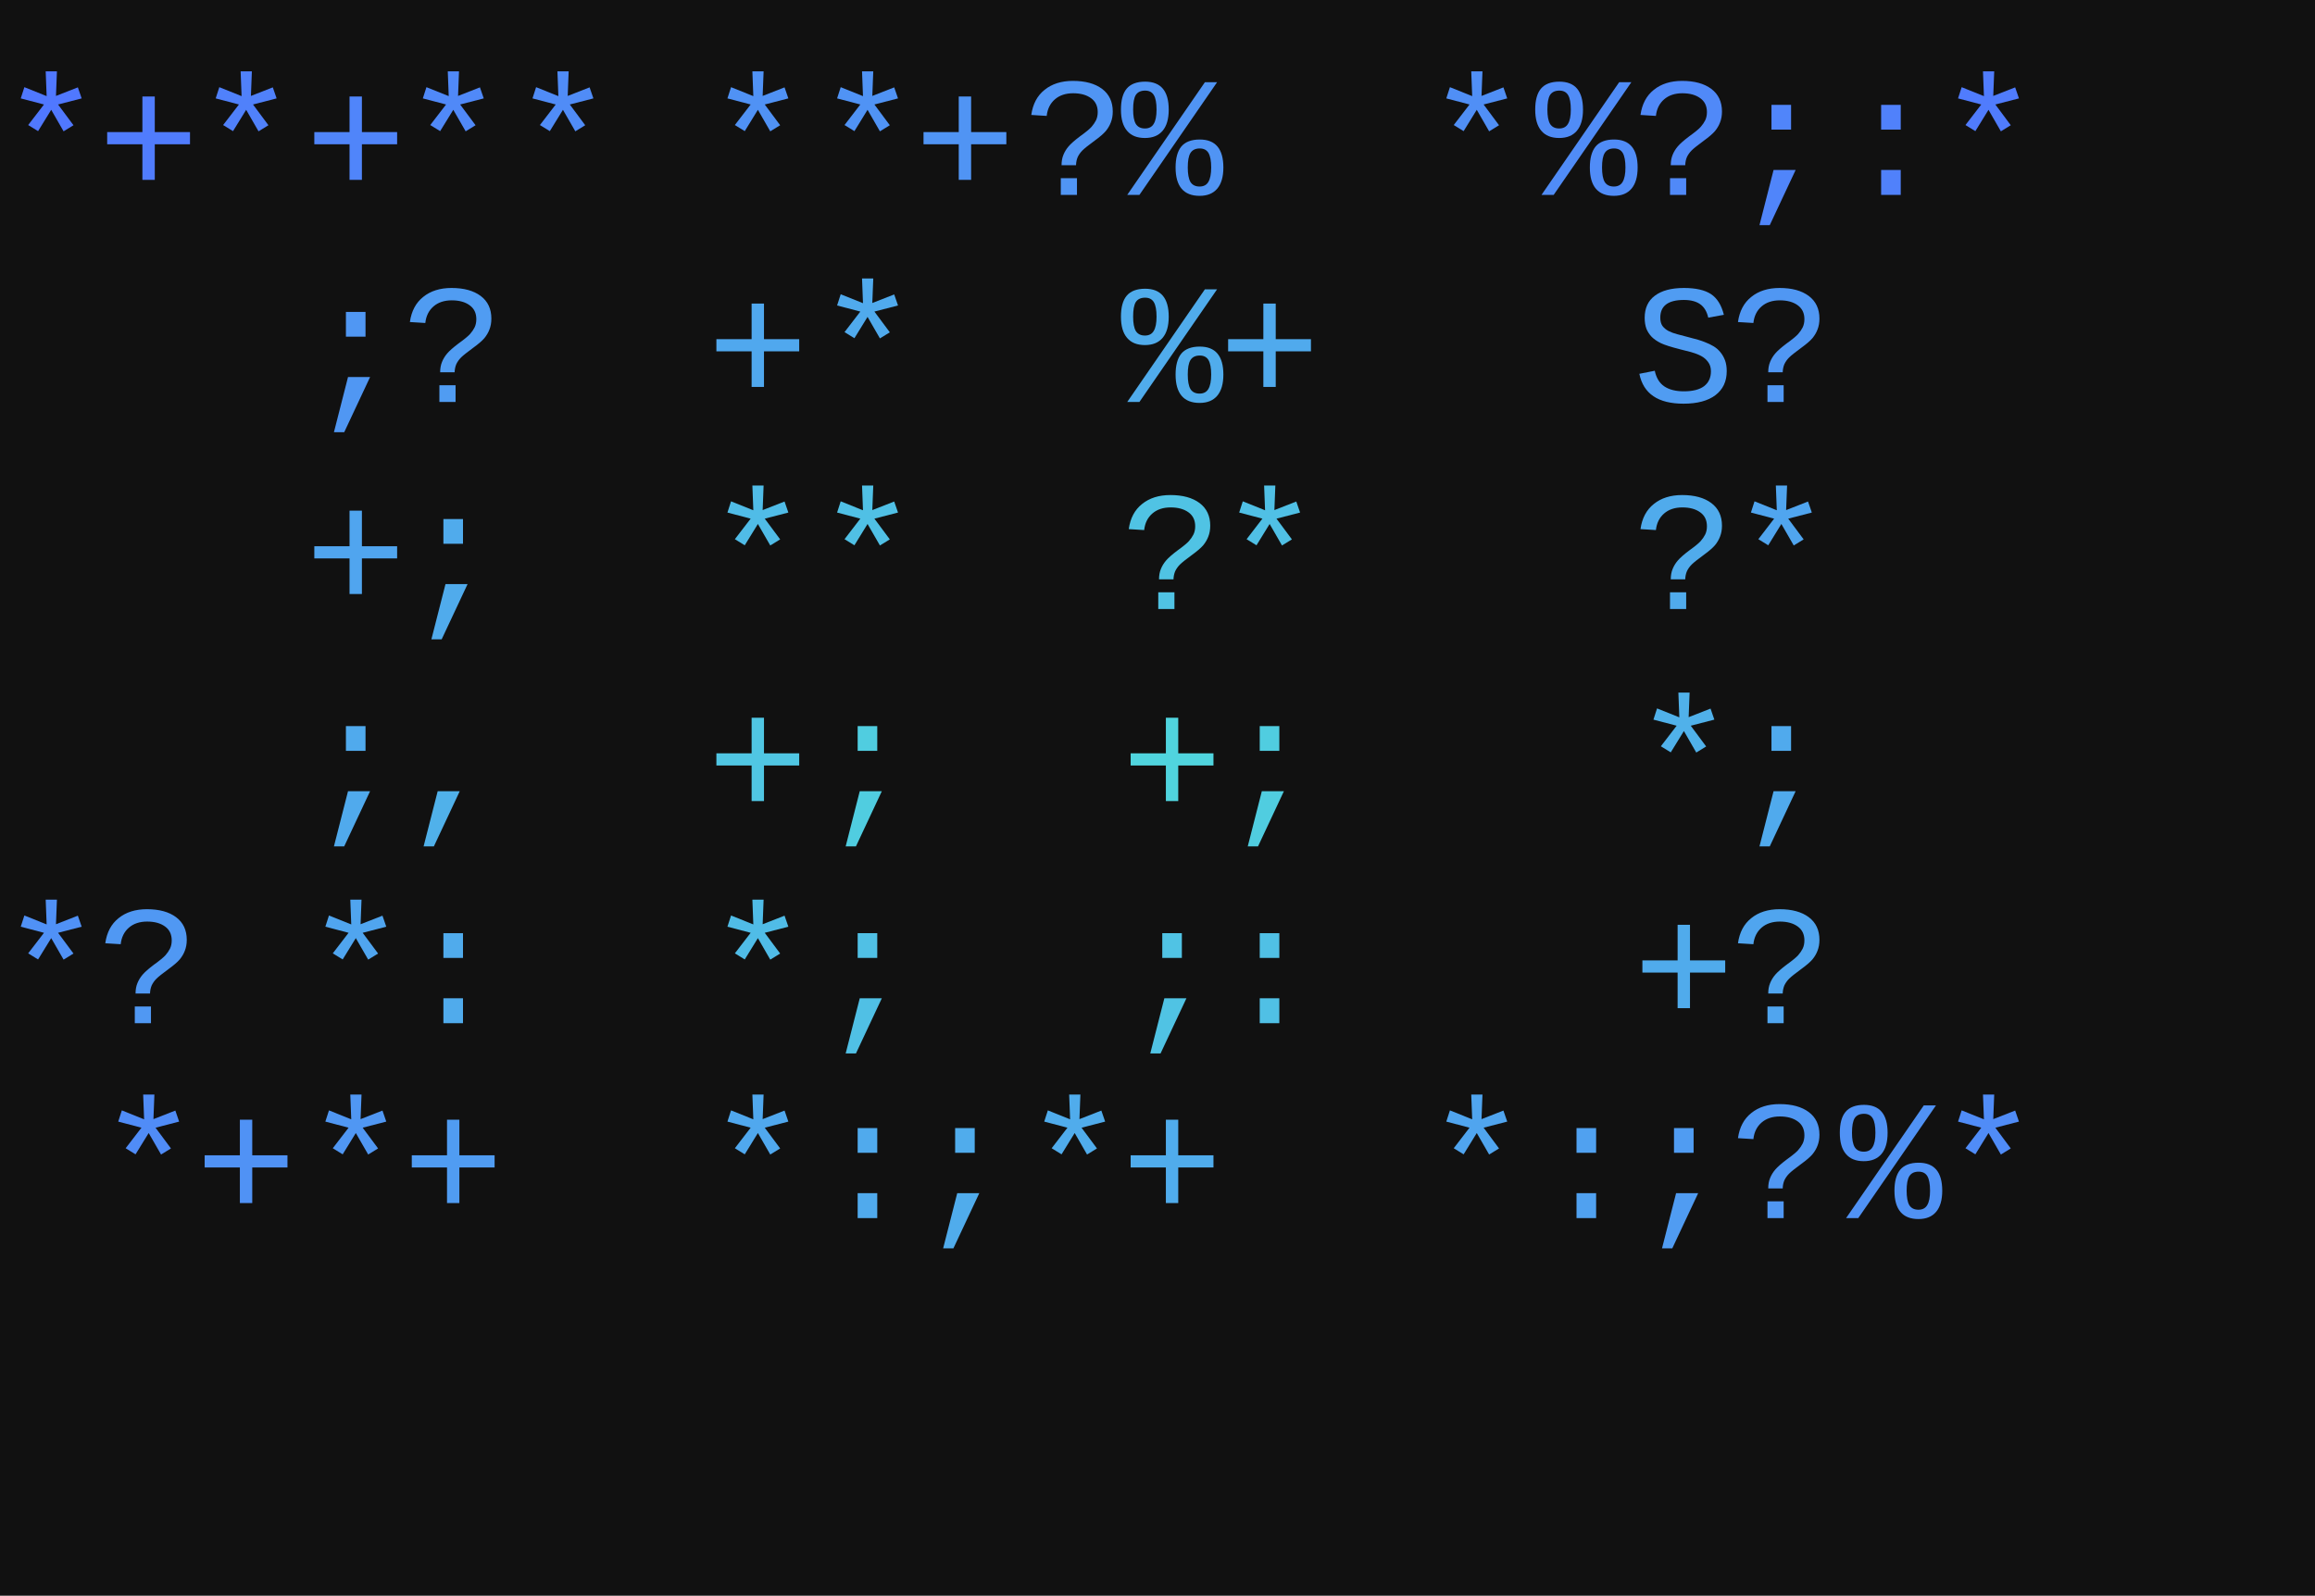
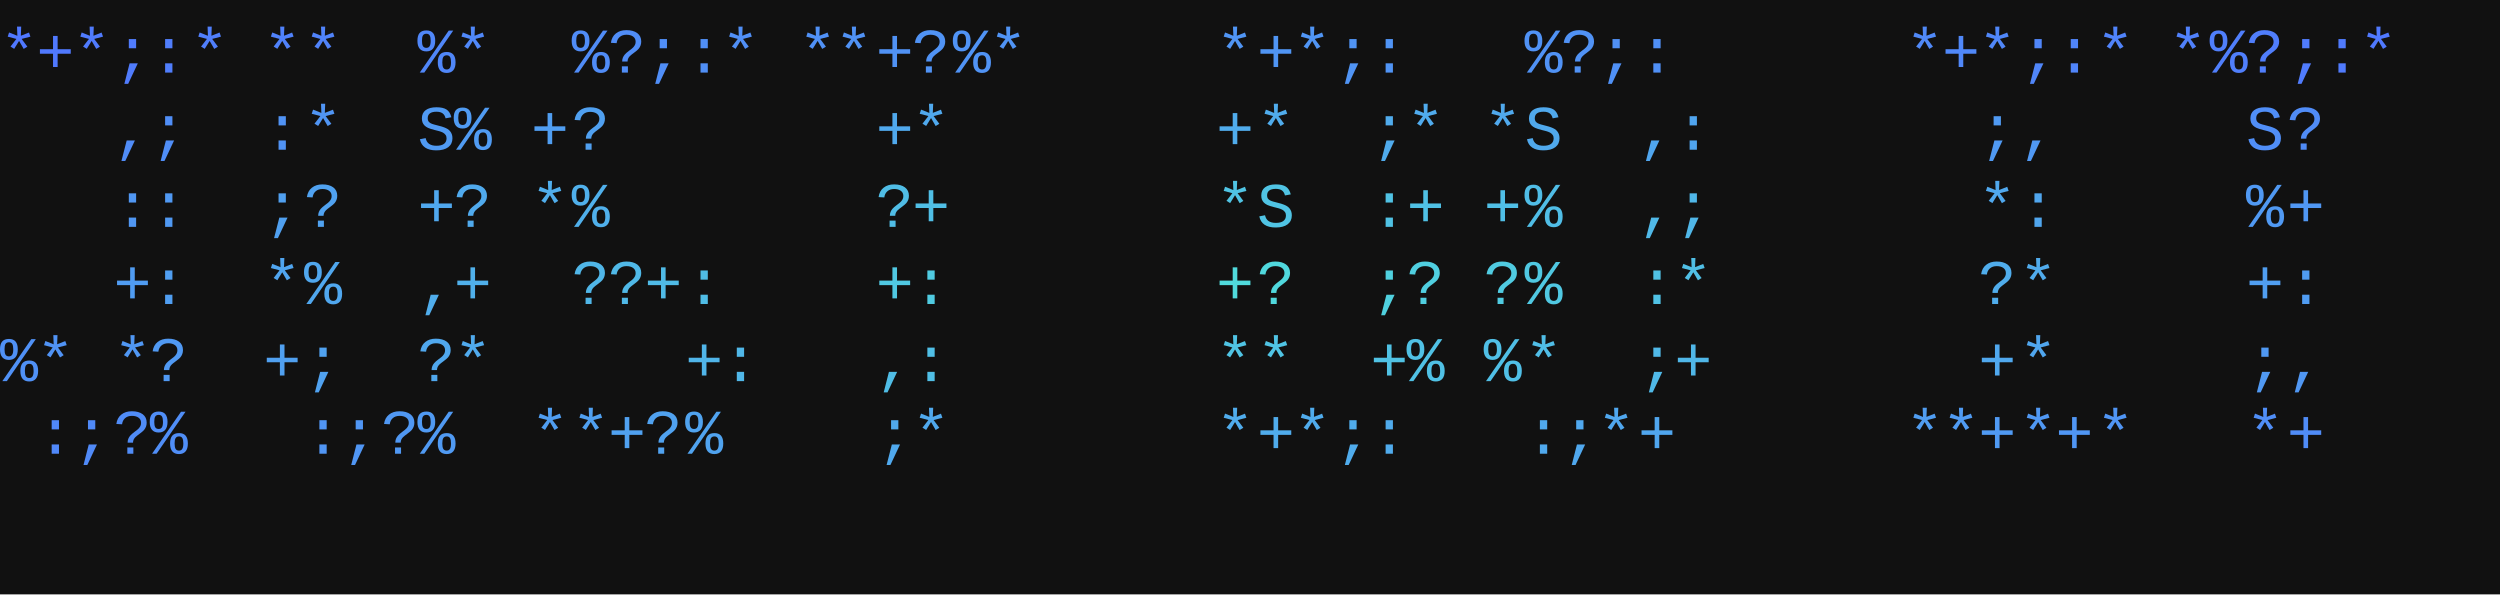
- <svg xmlns="http://www.w3.org/2000/svg" width="190" height="131">
-   <rect width="190" height="131" fill="#111111" />
+ <svg xmlns="http://www.w3.org/2000/svg" width="551" height="131">
+   <rect width="551" height="131" fill="#111111" />
  <text x="0" y="16" fill="#5078ff" font-size="14" font-family="Courier New, Courier, monospace">*</text>
-   <text x="8" y="16" fill="#507cfd" font-size="14" font-family="Courier New, Courier, monospace">+</text>
-   <text x="16" y="16" fill="#5081fb" font-size="14" font-family="Courier New, Courier, monospace">*</text>
-   <text x="25" y="16" fill="#5085fa" font-size="14" font-family="Courier New, Courier, monospace">+</text>
-   <text x="33" y="16" fill="#5089f8" font-size="14" font-family="Courier New, Courier, monospace">*</text>
-   <text x="42" y="16" fill="#508cf7" font-size="14" font-family="Courier New, Courier, monospace">*</text>
-   <text x="58" y="16" fill="#5092f5" font-size="14" font-family="Courier New, Courier, monospace">*</text>
-   <text x="67" y="16" fill="#5093f5" font-size="14" font-family="Courier New, Courier, monospace">*</text>
-   <text x="75" y="16" fill="#5094f4" font-size="14" font-family="Courier New, Courier, monospace">+</text>
-   <text x="84" y="16" fill="#5095f4" font-size="14" font-family="Courier New, Courier, monospace">?</text>
-   <text x="92" y="16" fill="#5094f4" font-size="14" font-family="Courier New, Courier, monospace">%</text>
-   <text x="117" y="16" fill="#508ff6" font-size="14" font-family="Courier New, Courier, monospace">*</text>
+   <text x="8" y="16" fill="#5079fe" font-size="14" font-family="Courier New, Courier, monospace">+</text>
+   <text x="16" y="16" fill="#507bfd" font-size="14" font-family="Courier New, Courier, monospace">*</text>
+   <text x="25" y="16" fill="#507cfd" font-size="14" font-family="Courier New, Courier, monospace">;</text>
+   <text x="33" y="16" fill="#507efc" font-size="14" font-family="Courier New, Courier, monospace">:</text>
+   <text x="42" y="16" fill="#507ffc" font-size="14" font-family="Courier New, Courier, monospace">*</text>
+   <text x="58" y="16" fill="#5082fb" font-size="14" font-family="Courier New, Courier, monospace">*</text>
+   <text x="67" y="16" fill="#5083fa" font-size="14" font-family="Courier New, Courier, monospace">*</text>
+   <text x="92" y="16" fill="#5087f9" font-size="14" font-family="Courier New, Courier, monospace">%</text>
+   <text x="100" y="16" fill="#5088f9" font-size="14" font-family="Courier New, Courier, monospace">*</text>
  <text x="126" y="16" fill="#508cf7" font-size="14" font-family="Courier New, Courier, monospace">%</text>
-   <text x="134" y="16" fill="#5089f8" font-size="14" font-family="Courier New, Courier, monospace">?</text>
-   <text x="142" y="16" fill="#5085fa" font-size="14" font-family="Courier New, Courier, monospace">;</text>
-   <text x="151" y="16" fill="#5081fb" font-size="14" font-family="Courier New, Courier, monospace">:</text>
-   <text x="159" y="16" fill="#507cfd" font-size="14" font-family="Courier New, Courier, monospace">*</text>
-   <text x="25" y="33" fill="#5097f3" font-size="14" font-family="Courier New, Courier, monospace">;</text>
-   <text x="33" y="33" fill="#509cf2" font-size="14" font-family="Courier New, Courier, monospace">?</text>
-   <text x="58" y="33" fill="#50a8ee" font-size="14" font-family="Courier New, Courier, monospace">+</text>
-   <text x="67" y="33" fill="#50aaed" font-size="14" font-family="Courier New, Courier, monospace">*</text>
-   <text x="92" y="33" fill="#50acec" font-size="14" font-family="Courier New, Courier, monospace">%</text>
-   <text x="100" y="33" fill="#50aaed" font-size="14" font-family="Courier New, Courier, monospace">+</text>
-   <text x="134" y="33" fill="#509cf2" font-size="14" font-family="Courier New, Courier, monospace">S</text>
-   <text x="142" y="33" fill="#5097f3" font-size="14" font-family="Courier New, Courier, monospace">?</text>
-   <text x="25" y="50" fill="#50a5ef" font-size="14" font-family="Courier New, Courier, monospace">+</text>
-   <text x="33" y="50" fill="#50abec" font-size="14" font-family="Courier New, Courier, monospace">;</text>
-   <text x="58" y="50" fill="#50bce7" font-size="14" font-family="Courier New, Courier, monospace">*</text>
-   <text x="67" y="50" fill="#50c0e5" font-size="14" font-family="Courier New, Courier, monospace">*</text>
-   <text x="92" y="50" fill="#50c3e4" font-size="14" font-family="Courier New, Courier, monospace">?</text>
-   <text x="100" y="50" fill="#50c0e5" font-size="14" font-family="Courier New, Courier, monospace">*</text>
-   <text x="134" y="50" fill="#50abec" font-size="14" font-family="Courier New, Courier, monospace">?</text>
-   <text x="142" y="50" fill="#50a5ef" font-size="14" font-family="Courier New, Courier, monospace">*</text>
-   <text x="25" y="67" fill="#50aaed" font-size="14" font-family="Courier New, Courier, monospace">;</text>
-   <text x="33" y="67" fill="#50b1ea" font-size="14" font-family="Courier New, Courier, monospace">,</text>
-   <text x="58" y="67" fill="#50c6e3" font-size="14" font-family="Courier New, Courier, monospace">+</text>
-   <text x="67" y="67" fill="#50cde0" font-size="14" font-family="Courier New, Courier, monospace">;</text>
-   <text x="92" y="67" fill="#50d4de" font-size="14" font-family="Courier New, Courier, monospace">+</text>
-   <text x="100" y="67" fill="#50cde0" font-size="14" font-family="Courier New, Courier, monospace">;</text>
-   <text x="134" y="67" fill="#50b1ea" font-size="14" font-family="Courier New, Courier, monospace">*</text>
-   <text x="142" y="67" fill="#50aaed" font-size="14" font-family="Courier New, Courier, monospace">;</text>
-   <text x="0" y="84" fill="#5091f6" font-size="14" font-family="Courier New, Courier, monospace">*</text>
-   <text x="8" y="84" fill="#5098f3" font-size="14" font-family="Courier New, Courier, monospace">?</text>
-   <text x="25" y="84" fill="#50a5ef" font-size="14" font-family="Courier New, Courier, monospace">*</text>
-   <text x="33" y="84" fill="#50abec" font-size="14" font-family="Courier New, Courier, monospace">:</text>
-   <text x="58" y="84" fill="#50bce7" font-size="14" font-family="Courier New, Courier, monospace">*</text>
-   <text x="67" y="84" fill="#50c0e5" font-size="14" font-family="Courier New, Courier, monospace">;</text>
-   <text x="92" y="84" fill="#50c3e4" font-size="14" font-family="Courier New, Courier, monospace">;</text>
-   <text x="100" y="84" fill="#50c0e5" font-size="14" font-family="Courier New, Courier, monospace">:</text>
-   <text x="134" y="84" fill="#50abec" font-size="14" font-family="Courier New, Courier, monospace">+</text>
-   <text x="142" y="84" fill="#50a5ef" font-size="14" font-family="Courier New, Courier, monospace">?</text>
-   <text x="8" y="100" fill="#508cf7" font-size="14" font-family="Courier New, Courier, monospace">*</text>
-   <text x="16" y="100" fill="#5092f5" font-size="14" font-family="Courier New, Courier, monospace">+</text>
-   <text x="25" y="100" fill="#5097f3" font-size="14" font-family="Courier New, Courier, monospace">*</text>
-   <text x="33" y="100" fill="#509cf2" font-size="14" font-family="Courier New, Courier, monospace">+</text>
-   <text x="58" y="100" fill="#50a8ee" font-size="14" font-family="Courier New, Courier, monospace">*</text>
-   <text x="67" y="100" fill="#50aaed" font-size="14" font-family="Courier New, Courier, monospace">:</text>
-   <text x="75" y="100" fill="#50acec" font-size="14" font-family="Courier New, Courier, monospace">;</text>
-   <text x="84" y="100" fill="#50acec" font-size="14" font-family="Courier New, Courier, monospace">*</text>
-   <text x="92" y="100" fill="#50acec" font-size="14" font-family="Courier New, Courier, monospace">+</text>
-   <text x="117" y="100" fill="#50a5ef" font-size="14" font-family="Courier New, Courier, monospace">*</text>
-   <text x="126" y="100" fill="#50a1f0" font-size="14" font-family="Courier New, Courier, monospace">:</text>
-   <text x="134" y="100" fill="#509cf2" font-size="14" font-family="Courier New, Courier, monospace">;</text>
-   <text x="142" y="100" fill="#5097f3" font-size="14" font-family="Courier New, Courier, monospace">?</text>
-   <text x="151" y="100" fill="#5092f5" font-size="14" font-family="Courier New, Courier, monospace">%</text>
-   <text x="159" y="100" fill="#508cf7" font-size="14" font-family="Courier New, Courier, monospace">*</text>
+   <text x="134" y="16" fill="#508df7" font-size="14" font-family="Courier New, Courier, monospace">?</text>
+   <text x="142" y="16" fill="#508ef7" font-size="14" font-family="Courier New, Courier, monospace">;</text>
+   <text x="151" y="16" fill="#508ff6" font-size="14" font-family="Courier New, Courier, monospace">:</text>
+   <text x="159" y="16" fill="#508ff6" font-size="14" font-family="Courier New, Courier, monospace">*</text>
+   <text x="176" y="16" fill="#5091f6" font-size="14" font-family="Courier New, Courier, monospace">*</text>
+   <text x="184" y="16" fill="#5092f5" font-size="14" font-family="Courier New, Courier, monospace">*</text>
+   <text x="193" y="16" fill="#5092f5" font-size="14" font-family="Courier New, Courier, monospace">+</text>
+   <text x="201" y="16" fill="#5093f5" font-size="14" font-family="Courier New, Courier, monospace">?</text>
+   <text x="210" y="16" fill="#5093f5" font-size="14" font-family="Courier New, Courier, monospace">%</text>
+   <text x="218" y="16" fill="#5094f5" font-size="14" font-family="Courier New, Courier, monospace">*</text>
+   <text x="268" y="16" fill="#5095f4" font-size="14" font-family="Courier New, Courier, monospace">*</text>
+   <text x="277" y="16" fill="#5095f4" font-size="14" font-family="Courier New, Courier, monospace">+</text>
+   <text x="285" y="16" fill="#5095f4" font-size="14" font-family="Courier New, Courier, monospace">*</text>
+   <text x="294" y="16" fill="#5094f4" font-size="14" font-family="Courier New, Courier, monospace">;</text>
+   <text x="302" y="16" fill="#5094f5" font-size="14" font-family="Courier New, Courier, monospace">:</text>
+   <text x="336" y="16" fill="#5092f5" font-size="14" font-family="Courier New, Courier, monospace">%</text>
+   <text x="344" y="16" fill="#5092f5" font-size="14" font-family="Courier New, Courier, monospace">?</text>
+   <text x="352" y="16" fill="#5091f6" font-size="14" font-family="Courier New, Courier, monospace">;</text>
+   <text x="361" y="16" fill="#5090f6" font-size="14" font-family="Courier New, Courier, monospace">:</text>
+   <text x="420" y="16" fill="#5089f8" font-size="14" font-family="Courier New, Courier, monospace">*</text>
+   <text x="428" y="16" fill="#5088f9" font-size="14" font-family="Courier New, Courier, monospace">+</text>
+   <text x="436" y="16" fill="#5087f9" font-size="14" font-family="Courier New, Courier, monospace">*</text>
+   <text x="445" y="16" fill="#5086f9" font-size="14" font-family="Courier New, Courier, monospace">;</text>
+   <text x="453" y="16" fill="#5085fa" font-size="14" font-family="Courier New, Courier, monospace">:</text>
+   <text x="462" y="16" fill="#5083fa" font-size="14" font-family="Courier New, Courier, monospace">*</text>
+   <text x="478" y="16" fill="#5081fb" font-size="14" font-family="Courier New, Courier, monospace">*</text>
+   <text x="487" y="16" fill="#507ffc" font-size="14" font-family="Courier New, Courier, monospace">%</text>
+   <text x="495" y="16" fill="#507efc" font-size="14" font-family="Courier New, Courier, monospace">?</text>
+   <text x="504" y="16" fill="#507cfd" font-size="14" font-family="Courier New, Courier, monospace">;</text>
+   <text x="512" y="16" fill="#507bfd" font-size="14" font-family="Courier New, Courier, monospace">:</text>
+   <text x="520" y="16" fill="#5079fe" font-size="14" font-family="Courier New, Courier, monospace">*</text>
+   <text x="25" y="33" fill="#508cf7" font-size="14" font-family="Courier New, Courier, monospace">,</text>
+   <text x="33" y="33" fill="#508ef7" font-size="14" font-family="Courier New, Courier, monospace">;</text>
+   <text x="58" y="33" fill="#5093f5" font-size="14" font-family="Courier New, Courier, monospace">:</text>
+   <text x="67" y="33" fill="#5095f4" font-size="14" font-family="Courier New, Courier, monospace">*</text>
+   <text x="92" y="33" fill="#509af3" font-size="14" font-family="Courier New, Courier, monospace">S</text>
+   <text x="100" y="33" fill="#509bf2" font-size="14" font-family="Courier New, Courier, monospace">%</text>
+   <text x="117" y="33" fill="#509ef1" font-size="14" font-family="Courier New, Courier, monospace">+</text>
+   <text x="126" y="33" fill="#50a0f0" font-size="14" font-family="Courier New, Courier, monospace">?</text>
+   <text x="193" y="33" fill="#50a9ed" font-size="14" font-family="Courier New, Courier, monospace">+</text>
+   <text x="201" y="33" fill="#50a9ed" font-size="14" font-family="Courier New, Courier, monospace">*</text>
+   <text x="268" y="33" fill="#50acec" font-size="14" font-family="Courier New, Courier, monospace">+</text>
+   <text x="277" y="33" fill="#50acec" font-size="14" font-family="Courier New, Courier, monospace">*</text>
+   <text x="302" y="33" fill="#50abec" font-size="14" font-family="Courier New, Courier, monospace">;</text>
+   <text x="310" y="33" fill="#50abed" font-size="14" font-family="Courier New, Courier, monospace">*</text>
+   <text x="327" y="33" fill="#50a9ed" font-size="14" font-family="Courier New, Courier, monospace">*</text>
+   <text x="336" y="33" fill="#50a9ed" font-size="14" font-family="Courier New, Courier, monospace">S</text>
+   <text x="361" y="33" fill="#50a6ee" font-size="14" font-family="Courier New, Courier, monospace">,</text>
+   <text x="369" y="33" fill="#50a5ef" font-size="14" font-family="Courier New, Courier, monospace">:</text>
+   <text x="436" y="33" fill="#509af3" font-size="14" font-family="Courier New, Courier, monospace">;</text>
+   <text x="445" y="33" fill="#5098f3" font-size="14" font-family="Courier New, Courier, monospace">,</text>
+   <text x="495" y="33" fill="#508ef7" font-size="14" font-family="Courier New, Courier, monospace">S</text>
+   <text x="504" y="33" fill="#508cf7" font-size="14" font-family="Courier New, Courier, monospace">?</text>
+   <text x="25" y="50" fill="#5097f3" font-size="14" font-family="Courier New, Courier, monospace">:</text>
+   <text x="33" y="50" fill="#5099f3" font-size="14" font-family="Courier New, Courier, monospace">:</text>
+   <text x="58" y="50" fill="#50a0f0" font-size="14" font-family="Courier New, Courier, monospace">;</text>
+   <text x="67" y="50" fill="#50a2f0" font-size="14" font-family="Courier New, Courier, monospace">?</text>
+   <text x="92" y="50" fill="#50a8ee" font-size="14" font-family="Courier New, Courier, monospace">+</text>
+   <text x="100" y="50" fill="#50aaed" font-size="14" font-family="Courier New, Courier, monospace">?</text>
+   <text x="117" y="50" fill="#50aeec" font-size="14" font-family="Courier New, Courier, monospace">*</text>
+   <text x="126" y="50" fill="#50b0eb" font-size="14" font-family="Courier New, Courier, monospace">%</text>
+   <text x="193" y="50" fill="#50bde6" font-size="14" font-family="Courier New, Courier, monospace">?</text>
+   <text x="201" y="50" fill="#50bfe6" font-size="14" font-family="Courier New, Courier, monospace">+</text>
+   <text x="268" y="50" fill="#50c4e4" font-size="14" font-family="Courier New, Courier, monospace">*</text>
+   <text x="277" y="50" fill="#50c4e4" font-size="14" font-family="Courier New, Courier, monospace">S</text>
+   <text x="302" y="50" fill="#50c2e4" font-size="14" font-family="Courier New, Courier, monospace">:</text>
+   <text x="310" y="50" fill="#50c1e5" font-size="14" font-family="Courier New, Courier, monospace">+</text>
+   <text x="327" y="50" fill="#50bfe6" font-size="14" font-family="Courier New, Courier, monospace">+</text>
+   <text x="336" y="50" fill="#50bde6" font-size="14" font-family="Courier New, Courier, monospace">%</text>
+   <text x="361" y="50" fill="#50b9e8" font-size="14" font-family="Courier New, Courier, monospace">,</text>
+   <text x="369" y="50" fill="#50b7e8" font-size="14" font-family="Courier New, Courier, monospace">;</text>
+   <text x="436" y="50" fill="#50a8ee" font-size="14" font-family="Courier New, Courier, monospace">*</text>
+   <text x="445" y="50" fill="#50a6ee" font-size="14" font-family="Courier New, Courier, monospace">:</text>
+   <text x="495" y="50" fill="#5099f3" font-size="14" font-family="Courier New, Courier, monospace">%</text>
+   <text x="504" y="50" fill="#5097f3" font-size="14" font-family="Courier New, Courier, monospace">+</text>
+   <text x="25" y="67" fill="#509cf2" font-size="14" font-family="Courier New, Courier, monospace">+</text>
+   <text x="33" y="67" fill="#509ef1" font-size="14" font-family="Courier New, Courier, monospace">:</text>
+   <text x="58" y="67" fill="#50a5ef" font-size="14" font-family="Courier New, Courier, monospace">*</text>
+   <text x="67" y="67" fill="#50a7ee" font-size="14" font-family="Courier New, Courier, monospace">%</text>
+   <text x="92" y="67" fill="#50adec" font-size="14" font-family="Courier New, Courier, monospace">,</text>
+   <text x="100" y="67" fill="#50b0eb" font-size="14" font-family="Courier New, Courier, monospace">+</text>
+   <text x="126" y="67" fill="#50b6e8" font-size="14" font-family="Courier New, Courier, monospace">?</text>
+   <text x="134" y="67" fill="#50b9e8" font-size="14" font-family="Courier New, Courier, monospace">?</text>
+   <text x="142" y="67" fill="#50bbe7" font-size="14" font-family="Courier New, Courier, monospace">+</text>
+   <text x="151" y="67" fill="#50bde6" font-size="14" font-family="Courier New, Courier, monospace">:</text>
+   <text x="193" y="67" fill="#50c8e2" font-size="14" font-family="Courier New, Courier, monospace">+</text>
+   <text x="201" y="67" fill="#50cbe1" font-size="14" font-family="Courier New, Courier, monospace">:</text>
+   <text x="268" y="67" fill="#50dadc" font-size="14" font-family="Courier New, Courier, monospace">+</text>
+   <text x="277" y="67" fill="#50d8dd" font-size="14" font-family="Courier New, Courier, monospace">?</text>
+   <text x="302" y="67" fill="#50d1df" font-size="14" font-family="Courier New, Courier, monospace">;</text>
+   <text x="310" y="67" fill="#50cfe0" font-size="14" font-family="Courier New, Courier, monospace">?</text>
+   <text x="327" y="67" fill="#50cbe1" font-size="14" font-family="Courier New, Courier, monospace">?</text>
+   <text x="336" y="67" fill="#50c8e2" font-size="14" font-family="Courier New, Courier, monospace">%</text>
+   <text x="361" y="67" fill="#50c2e5" font-size="14" font-family="Courier New, Courier, monospace">:</text>
+   <text x="369" y="67" fill="#50bfe5" font-size="14" font-family="Courier New, Courier, monospace">*</text>
+   <text x="436" y="67" fill="#50adec" font-size="14" font-family="Courier New, Courier, monospace">?</text>
+   <text x="445" y="67" fill="#50abec" font-size="14" font-family="Courier New, Courier, monospace">*</text>
+   <text x="495" y="67" fill="#509ef1" font-size="14" font-family="Courier New, Courier, monospace">+</text>
+   <text x="504" y="67" fill="#509cf2" font-size="14" font-family="Courier New, Courier, monospace">:</text>
+   <text x="0" y="84" fill="#5091f6" font-size="14" font-family="Courier New, Courier, monospace">%</text>
+   <text x="8" y="84" fill="#5093f5" font-size="14" font-family="Courier New, Courier, monospace">*</text>
+   <text x="25" y="84" fill="#5097f3" font-size="14" font-family="Courier New, Courier, monospace">*</text>
+   <text x="33" y="84" fill="#5099f3" font-size="14" font-family="Courier New, Courier, monospace">?</text>
+   <text x="58" y="84" fill="#50a0f0" font-size="14" font-family="Courier New, Courier, monospace">+</text>
+   <text x="67" y="84" fill="#50a2f0" font-size="14" font-family="Courier New, Courier, monospace">;</text>
+   <text x="92" y="84" fill="#50a8ee" font-size="14" font-family="Courier New, Courier, monospace">?</text>
+   <text x="100" y="84" fill="#50aaed" font-size="14" font-family="Courier New, Courier, monospace">*</text>
+   <text x="151" y="84" fill="#50b5e9" font-size="14" font-family="Courier New, Courier, monospace">+</text>
+   <text x="159" y="84" fill="#50b7e8" font-size="14" font-family="Courier New, Courier, monospace">:</text>
+   <text x="193" y="84" fill="#50bde6" font-size="14" font-family="Courier New, Courier, monospace">,</text>
+   <text x="201" y="84" fill="#50bfe6" font-size="14" font-family="Courier New, Courier, monospace">:</text>
+   <text x="268" y="84" fill="#50c4e4" font-size="14" font-family="Courier New, Courier, monospace">*</text>
+   <text x="277" y="84" fill="#50c4e4" font-size="14" font-family="Courier New, Courier, monospace">*</text>
+   <text x="302" y="84" fill="#50c2e4" font-size="14" font-family="Courier New, Courier, monospace">+</text>
+   <text x="310" y="84" fill="#50c1e5" font-size="14" font-family="Courier New, Courier, monospace">%</text>
+   <text x="327" y="84" fill="#50bfe6" font-size="14" font-family="Courier New, Courier, monospace">%</text>
+   <text x="336" y="84" fill="#50bde6" font-size="14" font-family="Courier New, Courier, monospace">*</text>
+   <text x="361" y="84" fill="#50b9e8" font-size="14" font-family="Courier New, Courier, monospace">;</text>
+   <text x="369" y="84" fill="#50b7e8" font-size="14" font-family="Courier New, Courier, monospace">+</text>
+   <text x="436" y="84" fill="#50a8ee" font-size="14" font-family="Courier New, Courier, monospace">+</text>
+   <text x="445" y="84" fill="#50a6ee" font-size="14" font-family="Courier New, Courier, monospace">*</text>
+   <text x="495" y="84" fill="#5099f3" font-size="14" font-family="Courier New, Courier, monospace">;</text>
+   <text x="504" y="84" fill="#5097f3" font-size="14" font-family="Courier New, Courier, monospace">,</text>
+   <text x="8" y="100" fill="#5088f9" font-size="14" font-family="Courier New, Courier, monospace">:</text>
+   <text x="16" y="100" fill="#508af8" font-size="14" font-family="Courier New, Courier, monospace">;</text>
+   <text x="25" y="100" fill="#508cf7" font-size="14" font-family="Courier New, Courier, monospace">?</text>
+   <text x="33" y="100" fill="#508ef7" font-size="14" font-family="Courier New, Courier, monospace">%</text>
+   <text x="67" y="100" fill="#5095f4" font-size="14" font-family="Courier New, Courier, monospace">:</text>
+   <text x="75" y="100" fill="#5096f4" font-size="14" font-family="Courier New, Courier, monospace">;</text>
+   <text x="84" y="100" fill="#5098f3" font-size="14" font-family="Courier New, Courier, monospace">?</text>
+   <text x="92" y="100" fill="#509af3" font-size="14" font-family="Courier New, Courier, monospace">%</text>
+   <text x="117" y="100" fill="#509ef1" font-size="14" font-family="Courier New, Courier, monospace">*</text>
+   <text x="126" y="100" fill="#50a0f0" font-size="14" font-family="Courier New, Courier, monospace">*</text>
+   <text x="134" y="100" fill="#50a1f0" font-size="14" font-family="Courier New, Courier, monospace">+</text>
+   <text x="142" y="100" fill="#50a2f0" font-size="14" font-family="Courier New, Courier, monospace">?</text>
+   <text x="151" y="100" fill="#50a3ef" font-size="14" font-family="Courier New, Courier, monospace">%</text>
+   <text x="193" y="100" fill="#50a9ed" font-size="14" font-family="Courier New, Courier, monospace">;</text>
+   <text x="201" y="100" fill="#50a9ed" font-size="14" font-family="Courier New, Courier, monospace">*</text>
+   <text x="268" y="100" fill="#50acec" font-size="14" font-family="Courier New, Courier, monospace">*</text>
+   <text x="277" y="100" fill="#50acec" font-size="14" font-family="Courier New, Courier, monospace">+</text>
+   <text x="285" y="100" fill="#50acec" font-size="14" font-family="Courier New, Courier, monospace">*</text>
+   <text x="294" y="100" fill="#50acec" font-size="14" font-family="Courier New, Courier, monospace">;</text>
+   <text x="302" y="100" fill="#50abec" font-size="14" font-family="Courier New, Courier, monospace">:</text>
+   <text x="336" y="100" fill="#50a9ed" font-size="14" font-family="Courier New, Courier, monospace">:</text>
+   <text x="344" y="100" fill="#50a8ee" font-size="14" font-family="Courier New, Courier, monospace">;</text>
+   <text x="352" y="100" fill="#50a7ee" font-size="14" font-family="Courier New, Courier, monospace">*</text>
+   <text x="361" y="100" fill="#50a6ee" font-size="14" font-family="Courier New, Courier, monospace">+</text>
+   <text x="420" y="100" fill="#509df1" font-size="14" font-family="Courier New, Courier, monospace">*</text>
+   <text x="428" y="100" fill="#509bf2" font-size="14" font-family="Courier New, Courier, monospace">*</text>
+   <text x="436" y="100" fill="#509af3" font-size="14" font-family="Courier New, Courier, monospace">+</text>
+   <text x="445" y="100" fill="#5098f3" font-size="14" font-family="Courier New, Courier, monospace">*</text>
+   <text x="453" y="100" fill="#5096f4" font-size="14" font-family="Courier New, Courier, monospace">+</text>
+   <text x="462" y="100" fill="#5095f4" font-size="14" font-family="Courier New, Courier, monospace">*</text>
+   <text x="495" y="100" fill="#508ef7" font-size="14" font-family="Courier New, Courier, monospace">*</text>
+   <text x="504" y="100" fill="#508cf7" font-size="14" font-family="Courier New, Courier, monospace">+</text>
</svg>
